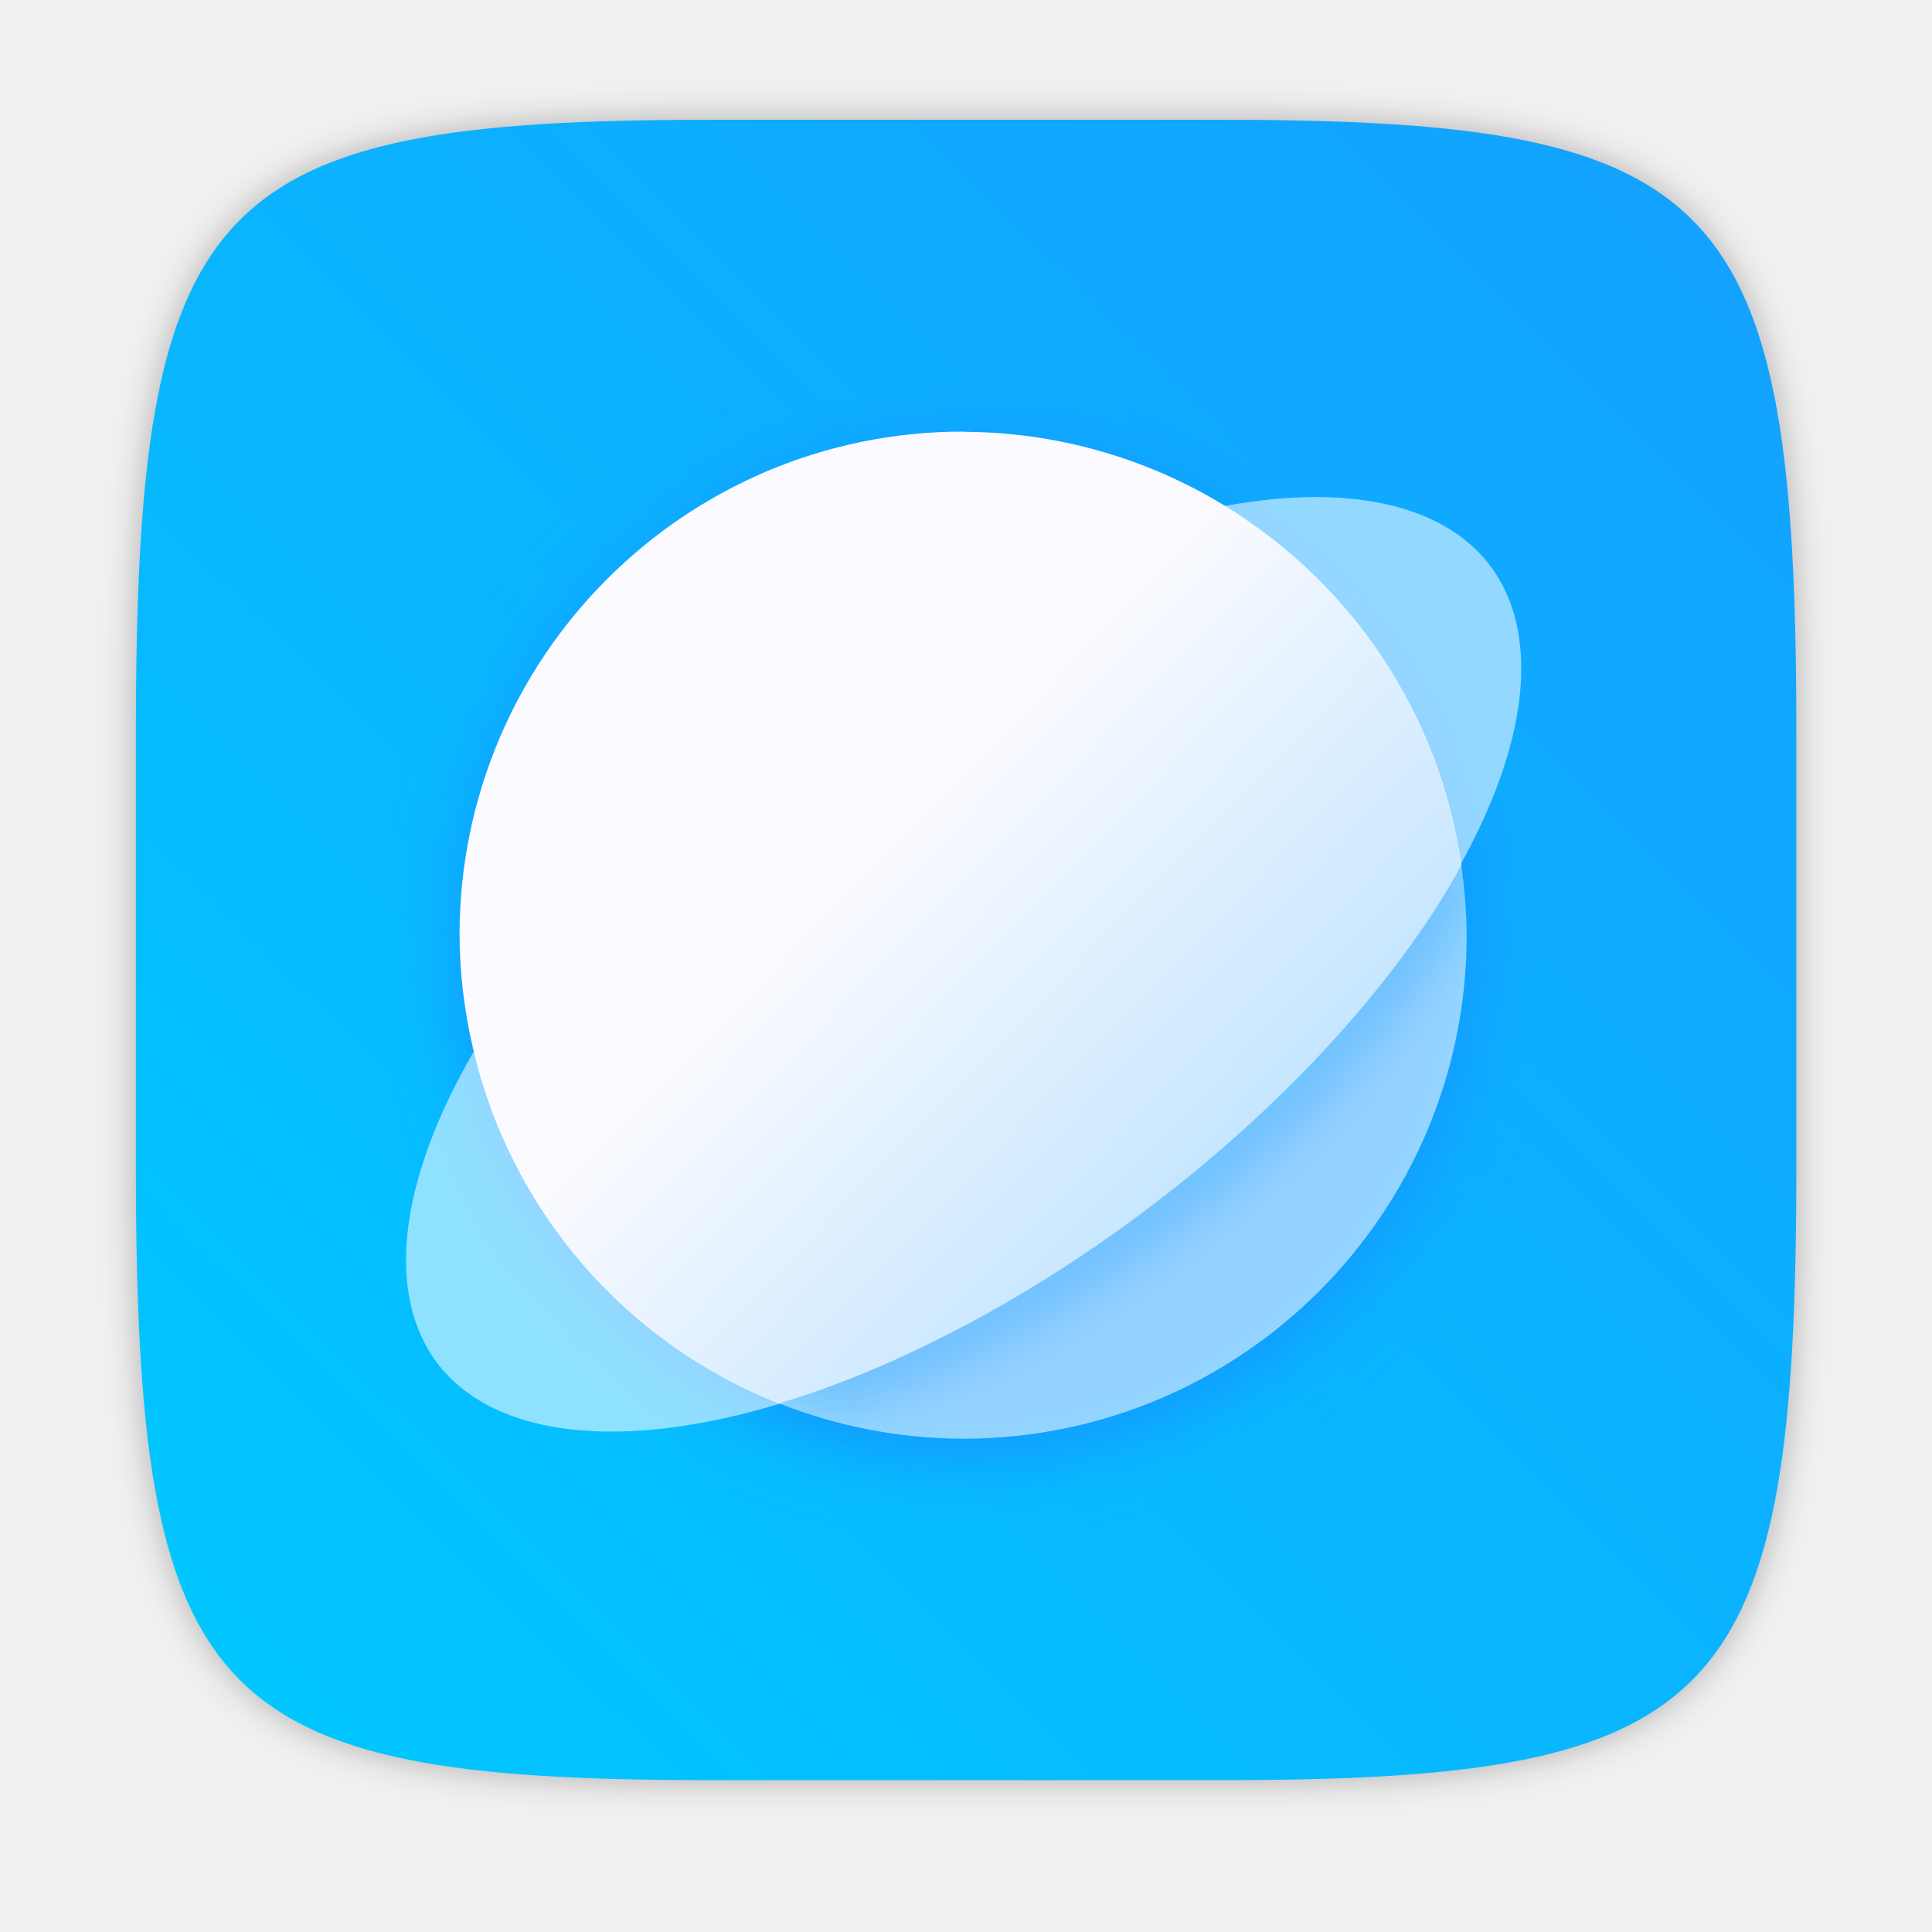
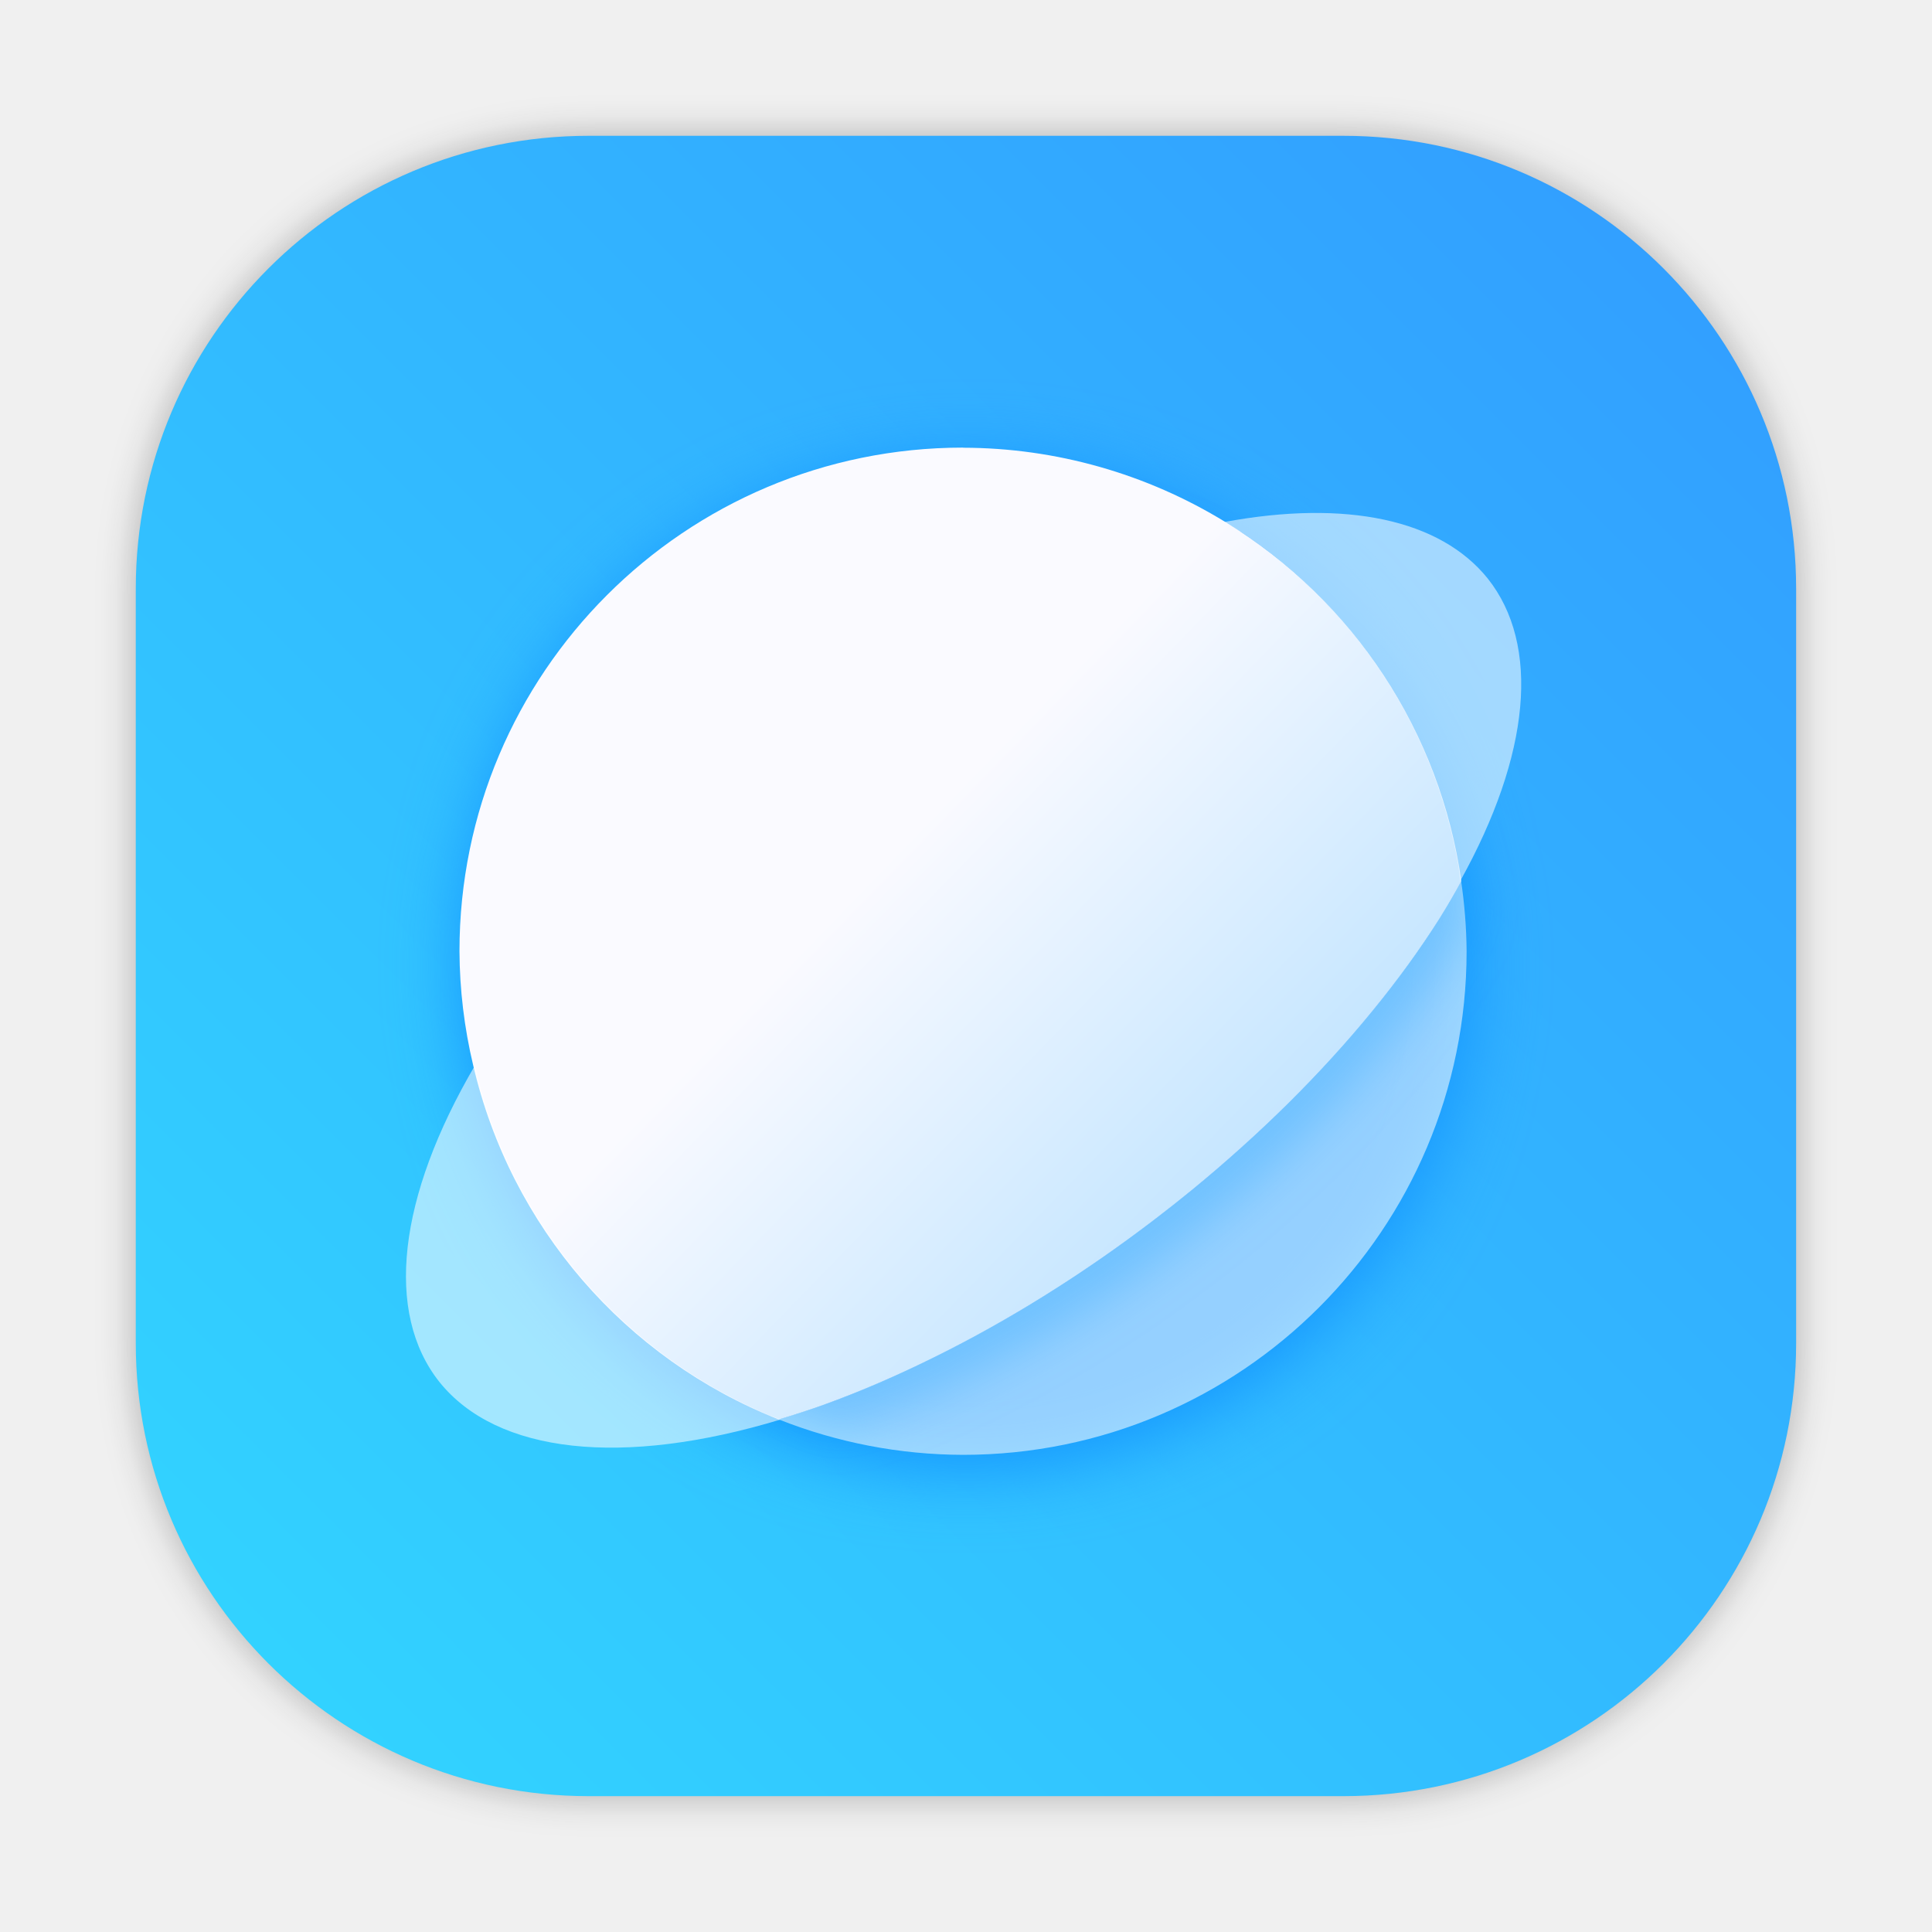
<svg xmlns="http://www.w3.org/2000/svg" width="64" height="64" version="1.1" viewBox="0 0 16.933 16.933">
  <defs>
-     <filter id="filter2761" x="-.024" y="-.024" width="1.048" height="1.048" color-interpolation-filters="sRGB">
-       <feGaussianBlur stdDeviation="0.146" />
+     <filter id="filter1015" x="-.084" y="-.084" width="1.168" height="1.168" color-interpolation-filters="sRGB">
+       <feGaussianBlur stdDeviation="0.309" />
    </filter>
-     <linearGradient id="linearGradient1024" x1="1.331" x2="15.65" y1="15.576" y2="1.17" gradientUnits="userSpaceOnUse">
-       <stop stop-color="#00c8ff" offset="0" />
-       <stop stop-color="#14a0ff" offset="1" />
-     </linearGradient>
    <filter id="filter985" x="-.059" y="-.061" width="1.118" height="1.122" color-interpolation-filters="sRGB">
      <feGaussianBlur stdDeviation="0.216" />
    </filter>
-     <filter id="filter1015" x="-.084" y="-.084" width="1.168" height="1.168" color-interpolation-filters="sRGB">
-       <feGaussianBlur stdDeviation="0.309" />
-     </filter>
-     <linearGradient id="linearGradient1025" x1="7.988" x2="12.91" y1="7.72" y2="12.495" gradientUnits="userSpaceOnUse">
+     <linearGradient id="linearGradient1025" x1="7.988" x2="12.91" y1="7.72" y2="12.495" gradientTransform="matrix(1 0 0 1 -.24128 -.15195)" gradientUnits="userSpaceOnUse">
      <stop stop-color="#fafaff" offset="0" />
      <stop stop-color="#a1d8ff" offset="1" />
    </linearGradient>
+     <filter id="filter1057-4-4" x="-.027" y="-.027" width="1.054" height="1.054" color-interpolation-filters="sRGB">
+       <feGaussianBlur stdDeviation="0.619" />
+     </filter>
+     <linearGradient id="linearGradient1053-5-2" x1="-127" x2="-72" y1="60" y2="5" gradientTransform="matrix(.2646 0 0 .2646 32.942 1.0363)" gradientUnits="userSpaceOnUse">
+       <stop stop-color="#32d7ff" offset="0" />
+       <stop stop-color="#329bff" offset="1" />
+     </linearGradient>
  </defs>
-   <path d="m10.709 1.05c4.405 0 5.035 0.673 5.035 5.388v3.776c0 4.715-0.63 5.388-5.035 5.388h-4.483c-4.405 0-5.035-0.673-5.035-5.388v-3.776c0-4.715 0.63-5.388 5.035-5.388z" enable-background="new" fill="#141414" filter="url(#filter2761)" opacity=".3" />
-   <path d="m10.709 1.05c4.405 0 5.035 0.673 5.035 5.388v3.776c0 4.715-0.63 5.388-5.035 5.388h-4.483c-4.405 0-5.035-0.673-5.035-5.388v-3.776c0-4.715 0.63-5.388 5.035-5.388z" enable-background="new" fill="url(#linearGradient1024)" />
-   <circle cx="8.467" cy="8.326" r="4.414" fill="#1496ff" filter="url(#filter1015)" />
-   <g transform="translate(-.24043 -.2924)">
-     <path d="m13.048 7.874a2.685 5.798 52.956 0 1-0.189 0.323 2.685 5.798 52.956 0 1-0.277 0.408 2.685 5.798 52.956 0 1-0.316 0.409 2.685 5.798 52.956 0 1-0.352 0.407 2.685 5.798 52.956 0 1-0.384 0.4 2.685 5.798 52.956 0 1-0.413 0.389 2.685 5.798 52.956 0 1-0.437 0.375 2.685 5.798 52.956 0 1-0.322 0.254 2.685 5.798 52.956 0 1-0.468 0.341 2.685 5.798 52.956 0 1-0.481 0.317 2.685 5.798 52.956 0 1-0.488 0.289 2.685 5.798 52.956 0 1-0.49 0.258 2.685 5.798 52.956 0 1-0.487 0.226 2.685 5.798 52.956 0 1-0.481 0.191 2.685 5.798 52.956 0 1-0.398 0.13 4.414 4.414 0 0 0 1.616 0.311 4.414 4.414 0 0 0 4.414-4.414 4.414 4.414 0 0 0-0.048-0.614z" fill="#fff" opacity=".55" />
-     <path transform="matrix(.93108 0 0 .94458 .98435 .77737)" d="m8.682 4.075a4.414 4.414 0 0 0-4.414 4.414 4.414 4.414 0 0 0 0.12 0.999 4.414 4.414 0 0 0 2.678 3.105 2.685 5.798 52.956 0 0 0.398-0.13 2.685 5.798 52.956 0 0 0.481-0.191 2.685 5.798 52.956 0 0 0.487-0.226 2.685 5.798 52.956 0 0 0.49-0.258 2.685 5.798 52.956 0 0 0.488-0.289 2.685 5.798 52.956 0 0 0.481-0.317 2.685 5.798 52.956 0 0 0.468-0.341 2.685 5.798 52.956 0 0 0.322-0.254 2.685 5.798 52.956 0 0 0.437-0.375 2.685 5.798 52.956 0 0 0.413-0.389 2.685 5.798 52.956 0 0 0.384-0.4 2.685 5.798 52.956 0 0 0.352-0.407 2.685 5.798 52.956 0 0 0.316-0.409 2.685 5.798 52.956 0 0 0.277-0.408 2.685 5.798 52.956 0 0 0.189-0.323 4.414 4.414 0 0 0-2.067-3.147 4.414 4.414 0 0 0-2.3-0.652z" fill="#0096ff" filter="url(#filter985)" opacity=".25" />
-     <path d="m8.682 4.075a4.414 4.414 0 0 0-4.414 4.414 4.414 4.414 0 0 0 0.12 0.999 4.414 4.414 0 0 0 2.678 3.105 2.685 5.798 52.956 0 0 0.398-0.13 2.685 5.798 52.956 0 0 0.481-0.191 2.685 5.798 52.956 0 0 0.487-0.226 2.685 5.798 52.956 0 0 0.49-0.258 2.685 5.798 52.956 0 0 0.488-0.289 2.685 5.798 52.956 0 0 0.481-0.317 2.685 5.798 52.956 0 0 0.468-0.341 2.685 5.798 52.956 0 0 0.322-0.254 2.685 5.798 52.956 0 0 0.437-0.375 2.685 5.798 52.956 0 0 0.413-0.389 2.685 5.798 52.956 0 0 0.384-0.4 2.685 5.798 52.956 0 0 0.352-0.407 2.685 5.798 52.956 0 0 0.316-0.409 2.685 5.798 52.956 0 0 0.277-0.408 2.685 5.798 52.956 0 0 0.189-0.323 4.414 4.414 0 0 0-2.067-3.147 4.414 4.414 0 0 0-2.3-0.652z" fill="url(#linearGradient1025)" />
-     <path d="m13.039 7.874a2.685 5.798 52.956 0 0 0.241-2.651 2.685 5.798 52.956 0 0-2.308-0.495 4.414 4.414 0 0 1 0.193 0.119 4.414 4.414 0 0 1 0.351 0.267 4.414 4.414 0 0 1 0.323 0.301 4.414 4.414 0 0 1 0.291 0.332 4.414 4.414 0 0 1 0.257 0.359 4.414 4.414 0 0 1 0.22 0.383 4.414 4.414 0 0 1 0.18 0.403 4.414 4.414 0 0 1 0.139 0.419 4.414 4.414 0 0 1 0.097 0.43 4.414 4.414 0 0 1 0.017 0.135z" fill="#fff" opacity=".55" />
-     <path d="m4.405 9.488a2.685 5.798 52.956 0 0-0.313 2.776 2.685 5.798 52.956 0 0 2.991 0.329 4.414 4.414 0 0 1-0.103-0.038 4.414 4.414 0 0 1-0.397-0.192 4.414 4.414 0 0 1-0.376-0.23 4.414 4.414 0 0 1-0.351-0.267 4.414 4.414 0 0 1-0.323-0.301 4.414 4.414 0 0 1-0.291-0.331 4.414 4.414 0 0 1-0.257-0.359 4.414 4.414 0 0 1-0.22-0.382 4.414 4.414 0 0 1-0.18-0.403 4.414 4.414 0 0 1-0.139-0.419 4.414 4.414 0 0 1-0.041-0.182z" fill="#fff" opacity=".55" />
+   <g transform="translate(1.8521 -1.1717)" stroke-linecap="round">
+     <rect transform="matrix(.2646 0 0 .2646 -1.8525 1.1713)" x="4.5" y="4.5" width="55" height="55" ry="15" fill="#141414" filter="url(#filter1057-4-4)" opacity=".3" stroke-width="2.744" />
+     <rect x="-.662" y="2.362" width="14.552" height="14.552" ry="3.969" fill="url(#linearGradient1053-5-2)" stroke-width=".726" />
+   </g>
+   <circle transform="matrix(1 0 0 1 -.00085 .14045)" cx="8.467" cy="8.326" r="4.414" fill="#1496ff" filter="url(#filter1015)" />
+   <path d="m12.807 7.722a2.685 5.799 52.956 0 1-0.189 0.324 2.685 5.799 52.956 0 1-0.277 0.408 2.685 5.799 52.956 0 1-0.316 0.409 2.685 5.799 52.956 0 1-0.352 0.407 2.685 5.799 52.956 0 1-0.384 0.4 2.685 5.799 52.956 0 1-0.413 0.389 2.685 5.799 52.956 0 1-0.437 0.375 2.685 5.799 52.956 0 1-0.322 0.254 2.685 5.799 52.956 0 1-0.468 0.341 2.685 5.799 52.956 0 1-0.481 0.317 2.685 5.799 52.956 0 1-0.488 0.289 2.685 5.799 52.956 0 1-0.49 0.258 2.685 5.799 52.956 0 1-0.487 0.226 2.685 5.799 52.956 0 1-0.481 0.191 2.685 5.799 52.956 0 1-0.398 0.13 4.414 4.414 0 0 0 1.616 0.311 4.414 4.414 0 0 0 4.414-4.414 4.414 4.414 0 0 0-0.048-0.614z" fill="#fff" opacity=".55" />
+   <path transform="matrix(.9311 0 0 .9446 .74308 .62543)" d="m8.682 4.075a4.414 4.414 0 0 0-4.414 4.414 4.414 4.414 0 0 0 0.12 0.999 4.414 4.414 0 0 0 2.678 3.105 2.685 5.798 52.956 0 0 0.398-0.13 2.685 5.798 52.956 0 0 0.481-0.191 2.685 5.798 52.956 0 0 0.487-0.226 2.685 5.798 52.956 0 0 0.49-0.258 2.685 5.798 52.956 0 0 0.488-0.289 2.685 5.798 52.956 0 0 0.481-0.317 2.685 5.798 52.956 0 0 0.468-0.341 2.685 5.798 52.956 0 0 0.322-0.254 2.685 5.798 52.956 0 0 0.437-0.375 2.685 5.798 52.956 0 0 0.413-0.389 2.685 5.798 52.956 0 0 0.384-0.4 2.685 5.798 52.956 0 0 0.352-0.407 2.685 5.798 52.956 0 0 0.316-0.409 2.685 5.798 52.956 0 0 0.277-0.408 2.685 5.798 52.956 0 0 0.189-0.323 4.414 4.414 0 0 0-2.067-3.147 4.414 4.414 0 0 0-2.3-0.652z" fill="#0096ff" filter="url(#filter985)" opacity=".25" />
+   <g>
+     <path d="m8.441 3.923a4.414 4.414 0 0 0-4.414 4.414 4.414 4.414 0 0 0 0.12 0.999 4.414 4.414 0 0 0 2.678 3.105 2.685 5.799 52.956 0 0 0.398-0.13 2.685 5.799 52.956 0 0 0.481-0.191 2.685 5.799 52.956 0 0 0.487-0.226 2.685 5.799 52.956 0 0 0.49-0.258 2.685 5.799 52.956 0 0 0.488-0.289 2.685 5.799 52.956 0 0 0.481-0.317 2.685 5.799 52.956 0 0 0.468-0.341 2.685 5.799 52.956 0 0 0.322-0.254 2.685 5.799 52.956 0 0 0.437-0.375 2.685 5.799 52.956 0 0 0.413-0.389 2.685 5.799 52.956 0 0 0.384-0.4 2.685 5.799 52.956 0 0 0.352-0.407 2.685 5.799 52.956 0 0 0.316-0.409 2.685 5.799 52.956 0 0 0.277-0.408 2.685 5.799 52.956 0 0 0.189-0.324 4.414 4.414 0 0 0-2.067-3.147 4.414 4.414 0 0 0-2.3-0.652z" fill="url(#linearGradient1025)" />
+     <path d="m12.798 7.722a2.685 5.799 52.956 0 0 0.241-2.652 2.685 5.799 52.956 0 0-2.308-0.495 4.414 4.414 0 0 1 0.193 0.119 4.414 4.414 0 0 1 0.351 0.267 4.414 4.414 0 0 1 0.323 0.301 4.414 4.414 0 0 1 0.291 0.332 4.414 4.414 0 0 1 0.257 0.359 4.414 4.414 0 0 1 0.22 0.383 4.414 4.414 0 0 1 0.18 0.403 4.414 4.414 0 0 1 0.139 0.419 4.414 4.414 0 0 1 0.097 0.43 4.414 4.414 0 0 1 0.017 0.135z" fill="#fff" opacity=".55" />
+     <path d="m4.164 9.336a2.685 5.799 52.956 0 0-0.313 2.776 2.685 5.799 52.956 0 0 2.992 0.329 4.414 4.414 0 0 1-0.103-0.038 4.414 4.414 0 0 1-0.397-0.192 4.414 4.414 0 0 1-0.376-0.23 4.414 4.414 0 0 1-0.351-0.267 4.414 4.414 0 0 1-0.323-0.301 4.414 4.414 0 0 1-0.291-0.331 4.414 4.414 0 0 1-0.257-0.359 4.414 4.414 0 0 1-0.22-0.382 4.414 4.414 0 0 1-0.18-0.403 4.414 4.414 0 0 1-0.139-0.419 4.414 4.414 0 0 1-0.041-0.182z" fill="#fff" opacity=".55" />
  </g>
</svg>
